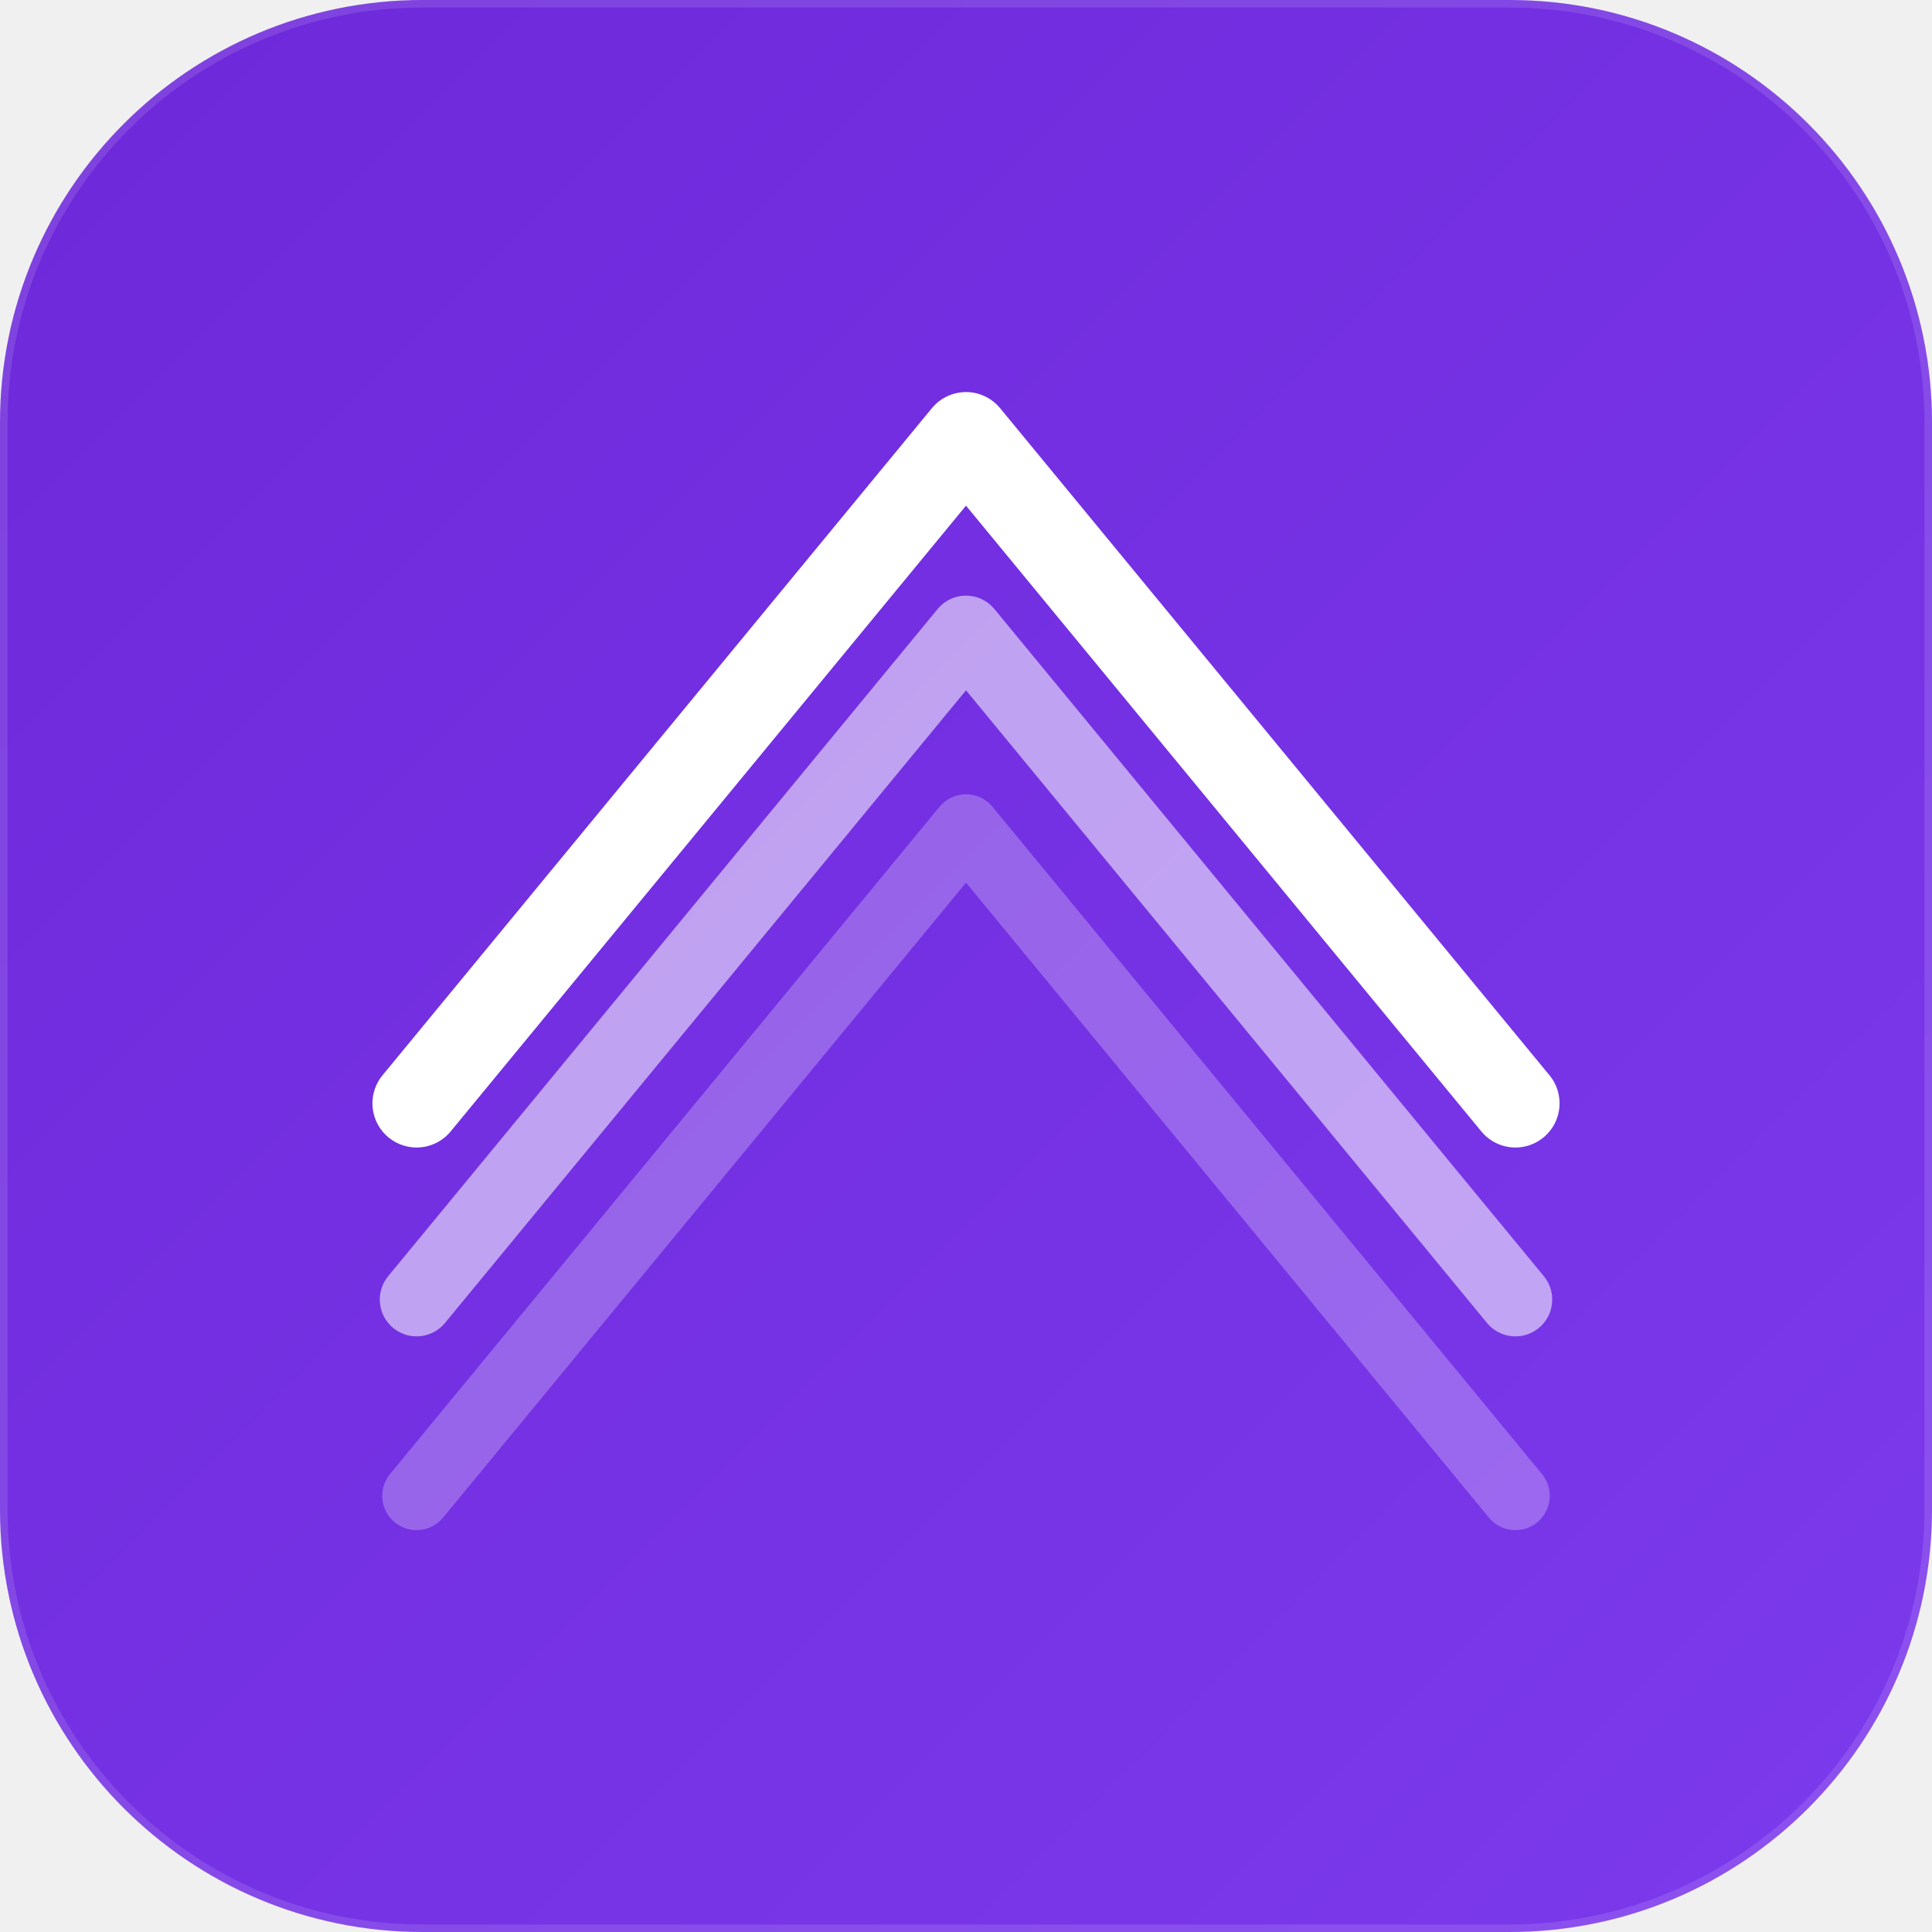
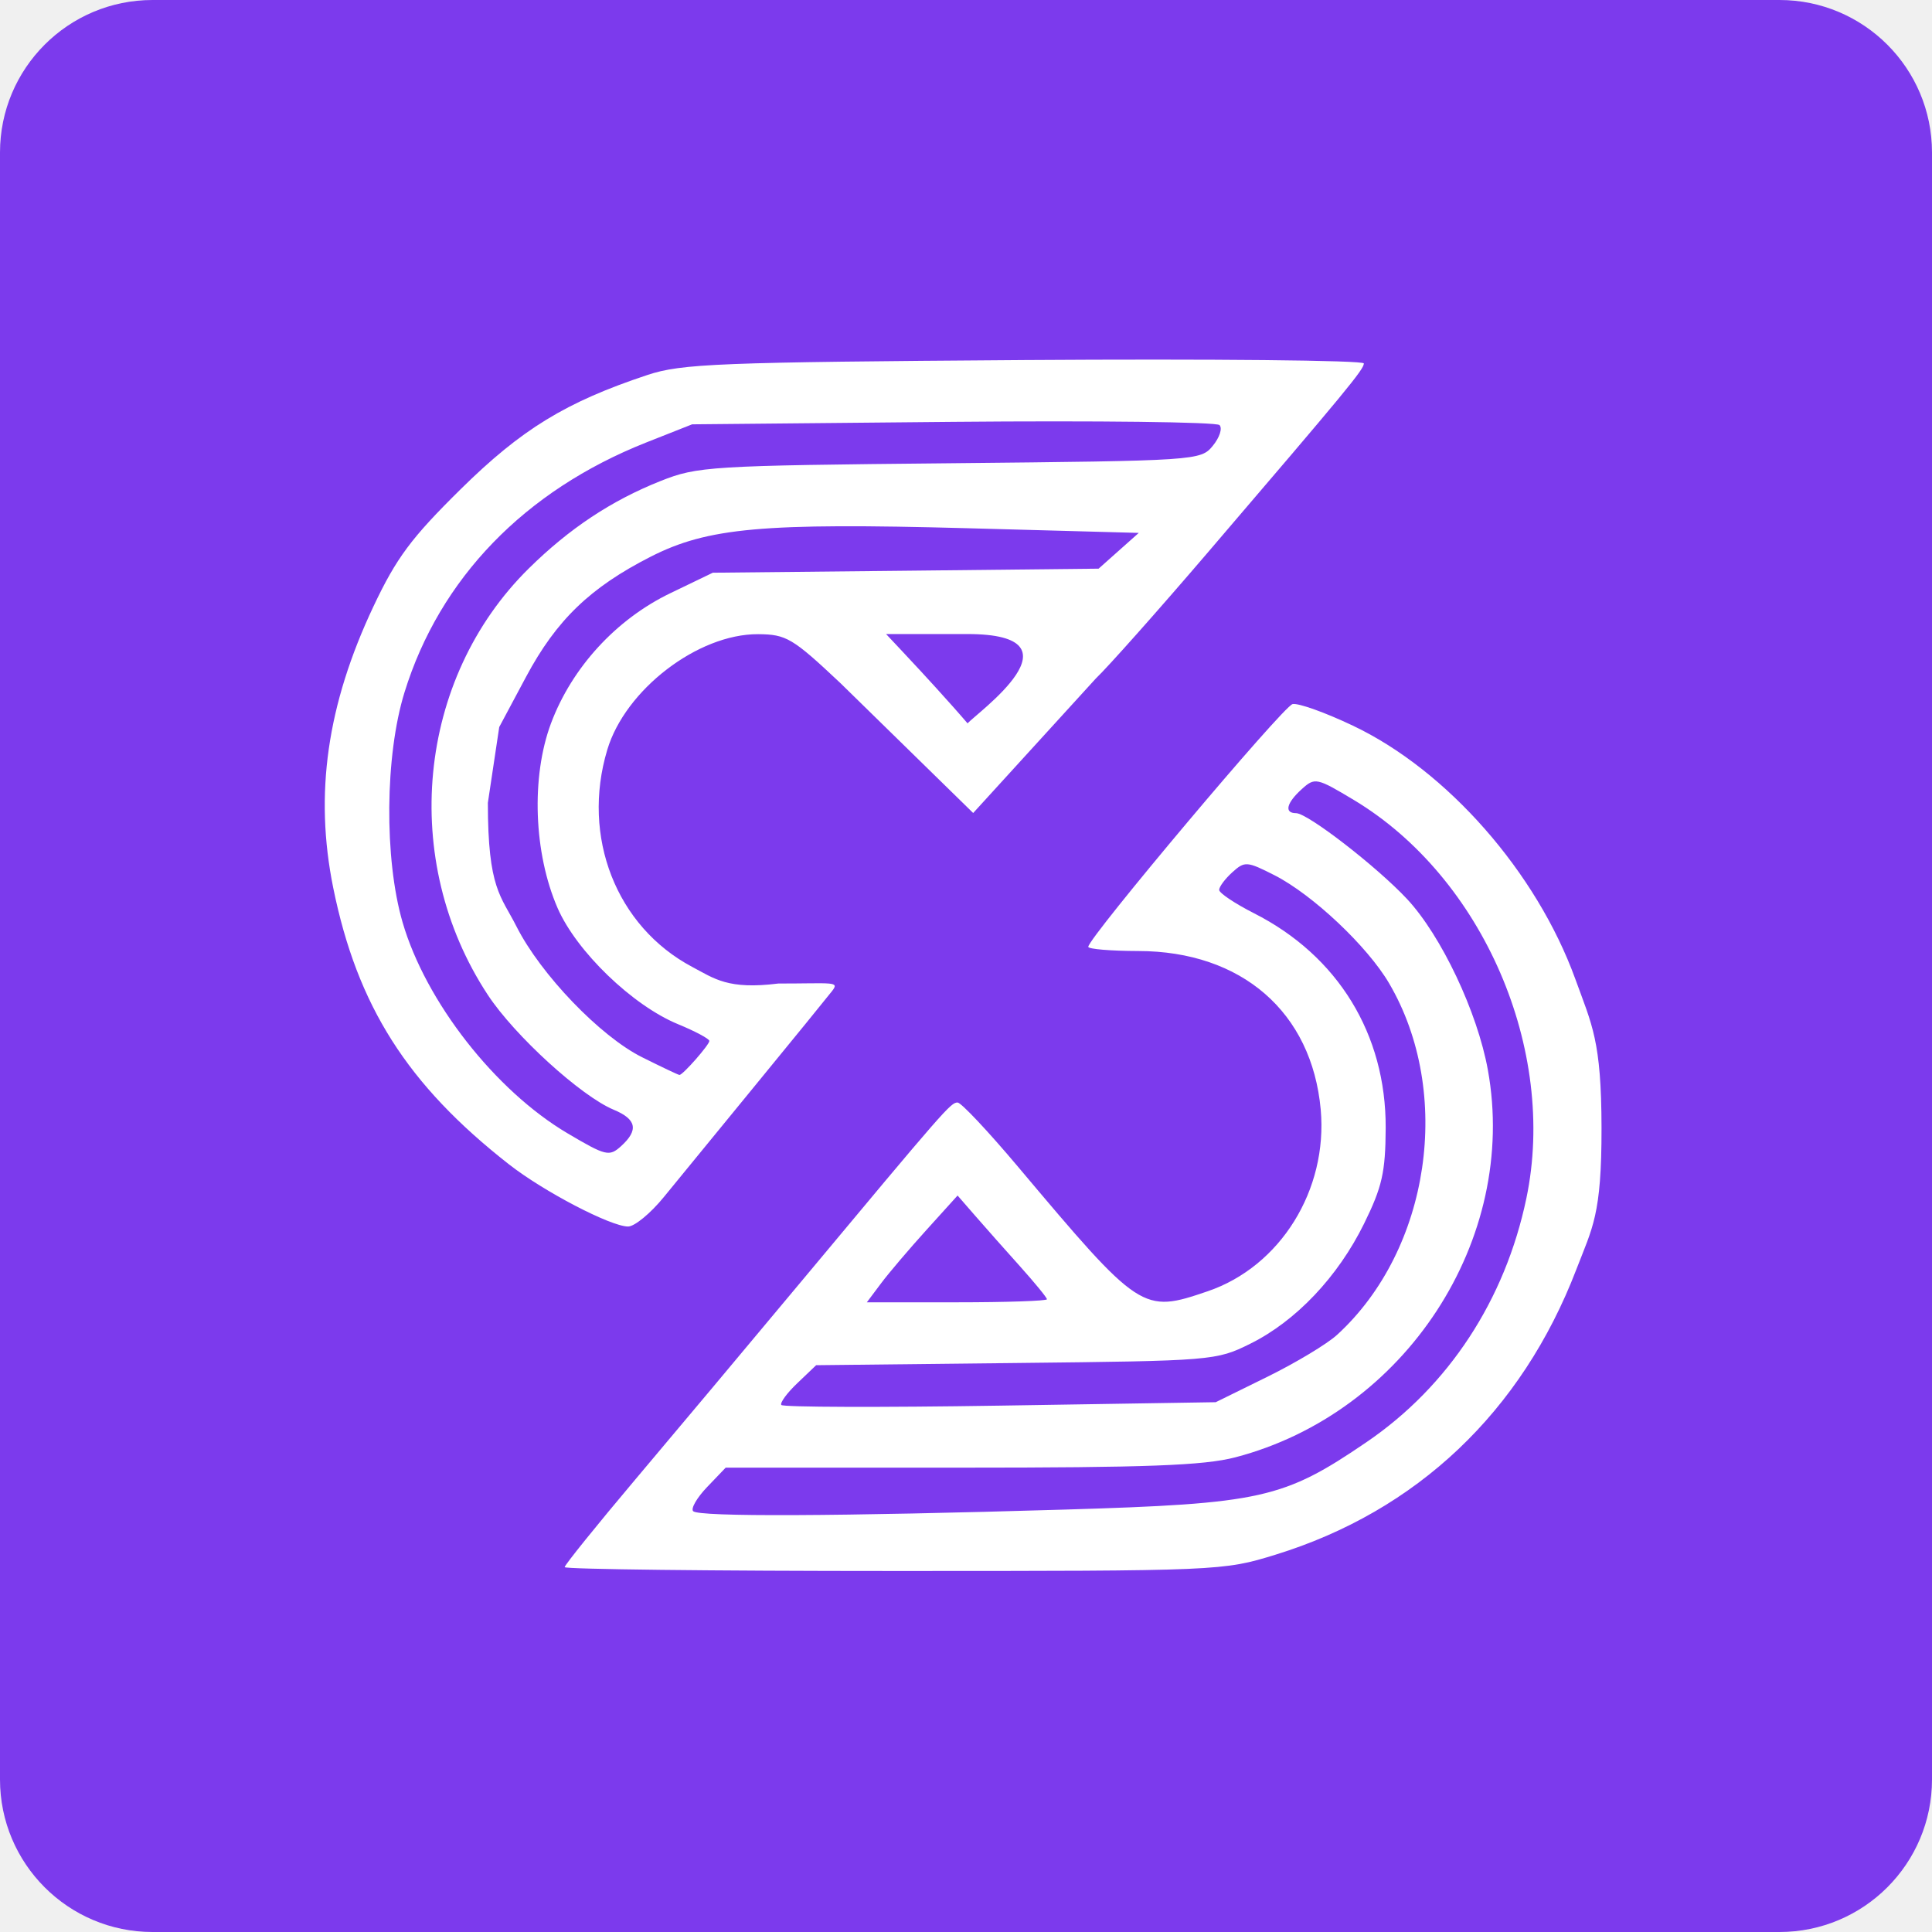
- <svg xmlns="http://www.w3.org/2000/svg" width="512" height="512" viewBox="0 0 512 512" fill="none">
-   <rect width="512" height="512" rx="112" fill="url(#bg)" />
-   <rect x="1" y="1" width="510" height="510" rx="111" fill="none" stroke="white" stroke-opacity="0.12" stroke-width="2" />
-   <g transform="translate(256,256) scale(2.6) translate(-100,-74)">
-     <path d="M44 128 L100 60 L156 128" stroke="white" stroke-opacity="0.25" stroke-width="7" stroke-linecap="round" stroke-linejoin="round" fill="none" />
-     <path d="M44 108 L100 40 L156 108" stroke="white" stroke-opacity="0.55" stroke-width="7.5" stroke-linecap="round" stroke-linejoin="round" fill="none" />
-     <path d="M44 88 L100 20 L156 88" stroke="white" stroke-opacity="1" stroke-width="9" stroke-linecap="round" stroke-linejoin="round" fill="none" />
-   </g>
-   <defs>
-     <linearGradient id="bg" x1="0" y1="0" x2="512" y2="512" gradientUnits="userSpaceOnUse">
-       <stop offset="0%" stop-color="#6D28D9" />
-       <stop offset="100%" stop-color="#7C3AED" />
-     </linearGradient>
-   </defs>
+ <svg xmlns="http://www.w3.org/2000/svg" width="228" height="228" viewBox="0 0 228 228" fill="none">
+   <rect width="228" height="228" rx="18" fill="#7C3AED" />
+   <path d="M150.511 183.477C167.219 178.323 179.577 166.607 186.024 149.818C187.935 144.85 189.016 143.419 189 133.102C188.984 122.801 187.886 120.996 185.902 115.524C181.333 102.939 170.78 90.914 159.658 85.638C156.397 84.085 153.194 82.938 152.536 83.093C151.43 83.345 128.429 110.679 128.429 111.736C128.429 112.004 131.08 112.224 134.324 112.232C146.535 112.248 154.812 119.443 155.861 130.939C156.715 140.427 151.097 149.468 142.519 152.387C134.82 155.013 134.584 154.859 120.08 137.623C116.6 133.492 113.421 130.11 113.006 130.11C112.201 130.11 111.592 130.809 94.518 151.281C88.355 158.672 79.558 169.168 74.973 174.599C70.388 180.038 66.639 184.689 66.639 184.941C66.639 185.193 84.111 185.396 105.461 185.396C143.974 185.396 144.332 185.38 150.511 183.477ZM78.323 141.289C79.876 139.387 84.737 133.444 89.136 128.078C93.534 122.712 97.6 117.72 98.169 116.988C99.128 115.768 98.347 116.069 91.843 116.069C85.924 116.809 84.331 115.508 81.68 114.102C72.729 109.346 68.583 98.752 71.664 88.491C73.786 81.386 82.371 74.808 89.461 74.841C92.794 74.865 93.518 75.288 99.16 80.597L114.848 95.945L115.661 93.237C116.108 91.758 116.783 90.05 117.165 89.465C117.629 88.758 107.64 78.093 106.421 76.8L104.567 74.825H114.161C128.429 74.825 115.132 84.231 114.189 85.369C113.303 86.443 112.526 87.386 114.697 89.557L114.848 95.945L129.316 80.077C130.714 78.751 136.673 72.052 142.544 65.19C158.983 45.986 160.95 43.604 160.95 42.889C160.95 42.515 142.934 42.344 120.909 42.49C84.778 42.742 80.428 42.913 76.396 44.255C66.778 47.45 61.55 50.645 54.346 57.751C48.533 63.483 46.777 65.841 44.07 71.572C38.59 83.182 37.086 93.711 39.322 104.76C42.151 118.703 48.07 128.021 60.07 137.411C64.16 140.614 72.062 144.736 74.119 144.745C74.883 144.745 76.77 143.192 78.323 141.289ZM81.802 178.339C81.502 178.03 82.241 176.753 83.445 175.493L85.64 173.201H113.372C135.324 173.201 142.064 172.948 145.755 171.989C165.853 166.753 179.219 146.265 175.585 126.256C174.349 119.427 170.089 110.427 166.048 106.093C162.487 102.28 154.324 95.963 152.95 95.963C151.527 95.963 151.812 94.768 153.617 93.134C155.17 91.727 155.373 91.768 159.804 94.427C174.999 103.573 183.796 123.899 180.13 141.419C177.626 153.403 170.951 163.591 161.276 170.184C151.462 176.875 148.877 177.453 125.584 178.152C98.884 178.949 82.485 179.022 81.802 178.339ZM92.201 165.802C92.038 165.534 92.892 164.371 94.112 163.217L96.315 161.111L119.893 160.851C143.088 160.599 143.535 160.566 147.535 158.582C152.926 155.916 157.885 150.688 160.975 144.411C163.113 140.062 163.503 138.346 163.528 133.102C163.568 122.037 157.893 112.793 147.975 107.768C145.722 106.622 143.877 105.386 143.877 105.02C143.877 104.646 144.576 103.711 145.422 102.947C146.893 101.614 147.145 101.63 150.422 103.297C154.926 105.597 161.381 111.687 163.934 116.045C171.503 128.956 168.772 147.468 157.812 157.509C156.633 158.599 152.918 160.826 149.568 162.477L143.47 165.477L117.982 165.883C103.965 166.103 92.364 166.07 92.201 165.802ZM103.974 151.452C104.892 150.224 107.307 147.387 109.331 145.151L113.006 141.086L115.128 143.525C116.291 144.867 118.665 147.541 120.397 149.468C122.128 151.403 123.551 153.135 123.551 153.33C123.551 153.525 118.771 153.688 112.925 153.688H102.299L103.974 151.452ZM66.989 133.753C58.436 128.704 50.233 118.207 47.509 108.841C45.33 101.345 45.428 89.158 47.737 81.703C51.891 68.272 61.908 57.913 76.233 52.23L81.68 50.076L112.478 49.783C129.413 49.629 143.56 49.8 143.918 50.165C144.283 50.539 143.926 51.637 143.129 52.605C141.706 54.352 141.308 54.377 112.088 54.67C83.729 54.946 82.306 55.035 77.932 56.775C72.135 59.084 67.168 62.385 62.412 67.076C49.184 80.109 47.127 101.557 57.574 117.419C60.737 122.224 68.575 129.362 72.428 130.964C75.127 132.086 75.388 133.362 73.29 135.265C71.9 136.517 71.501 136.419 66.989 133.753ZM75.778 124.769C70.843 122.313 63.81 114.996 60.948 109.329C59.119 105.711 57.574 104.906 57.574 94.744L58.916 85.8L62.087 79.865C65.664 73.174 69.656 69.328 76.794 65.694C83.534 62.271 89.998 61.686 114.136 62.336L134.389 62.889L132.023 64.995L129.649 67.109L106.884 67.353L84.12 67.588L79.095 70.011C72.705 73.093 67.485 78.784 65.022 85.369C62.664 91.687 62.981 100.671 65.802 107.158C68.03 112.281 74.64 118.655 80.014 120.866C82.046 121.703 83.705 122.59 83.713 122.842C83.713 123.297 80.591 126.858 80.184 126.858C80.062 126.858 78.087 125.923 75.778 124.769Z" fill="white" />
</svg>
